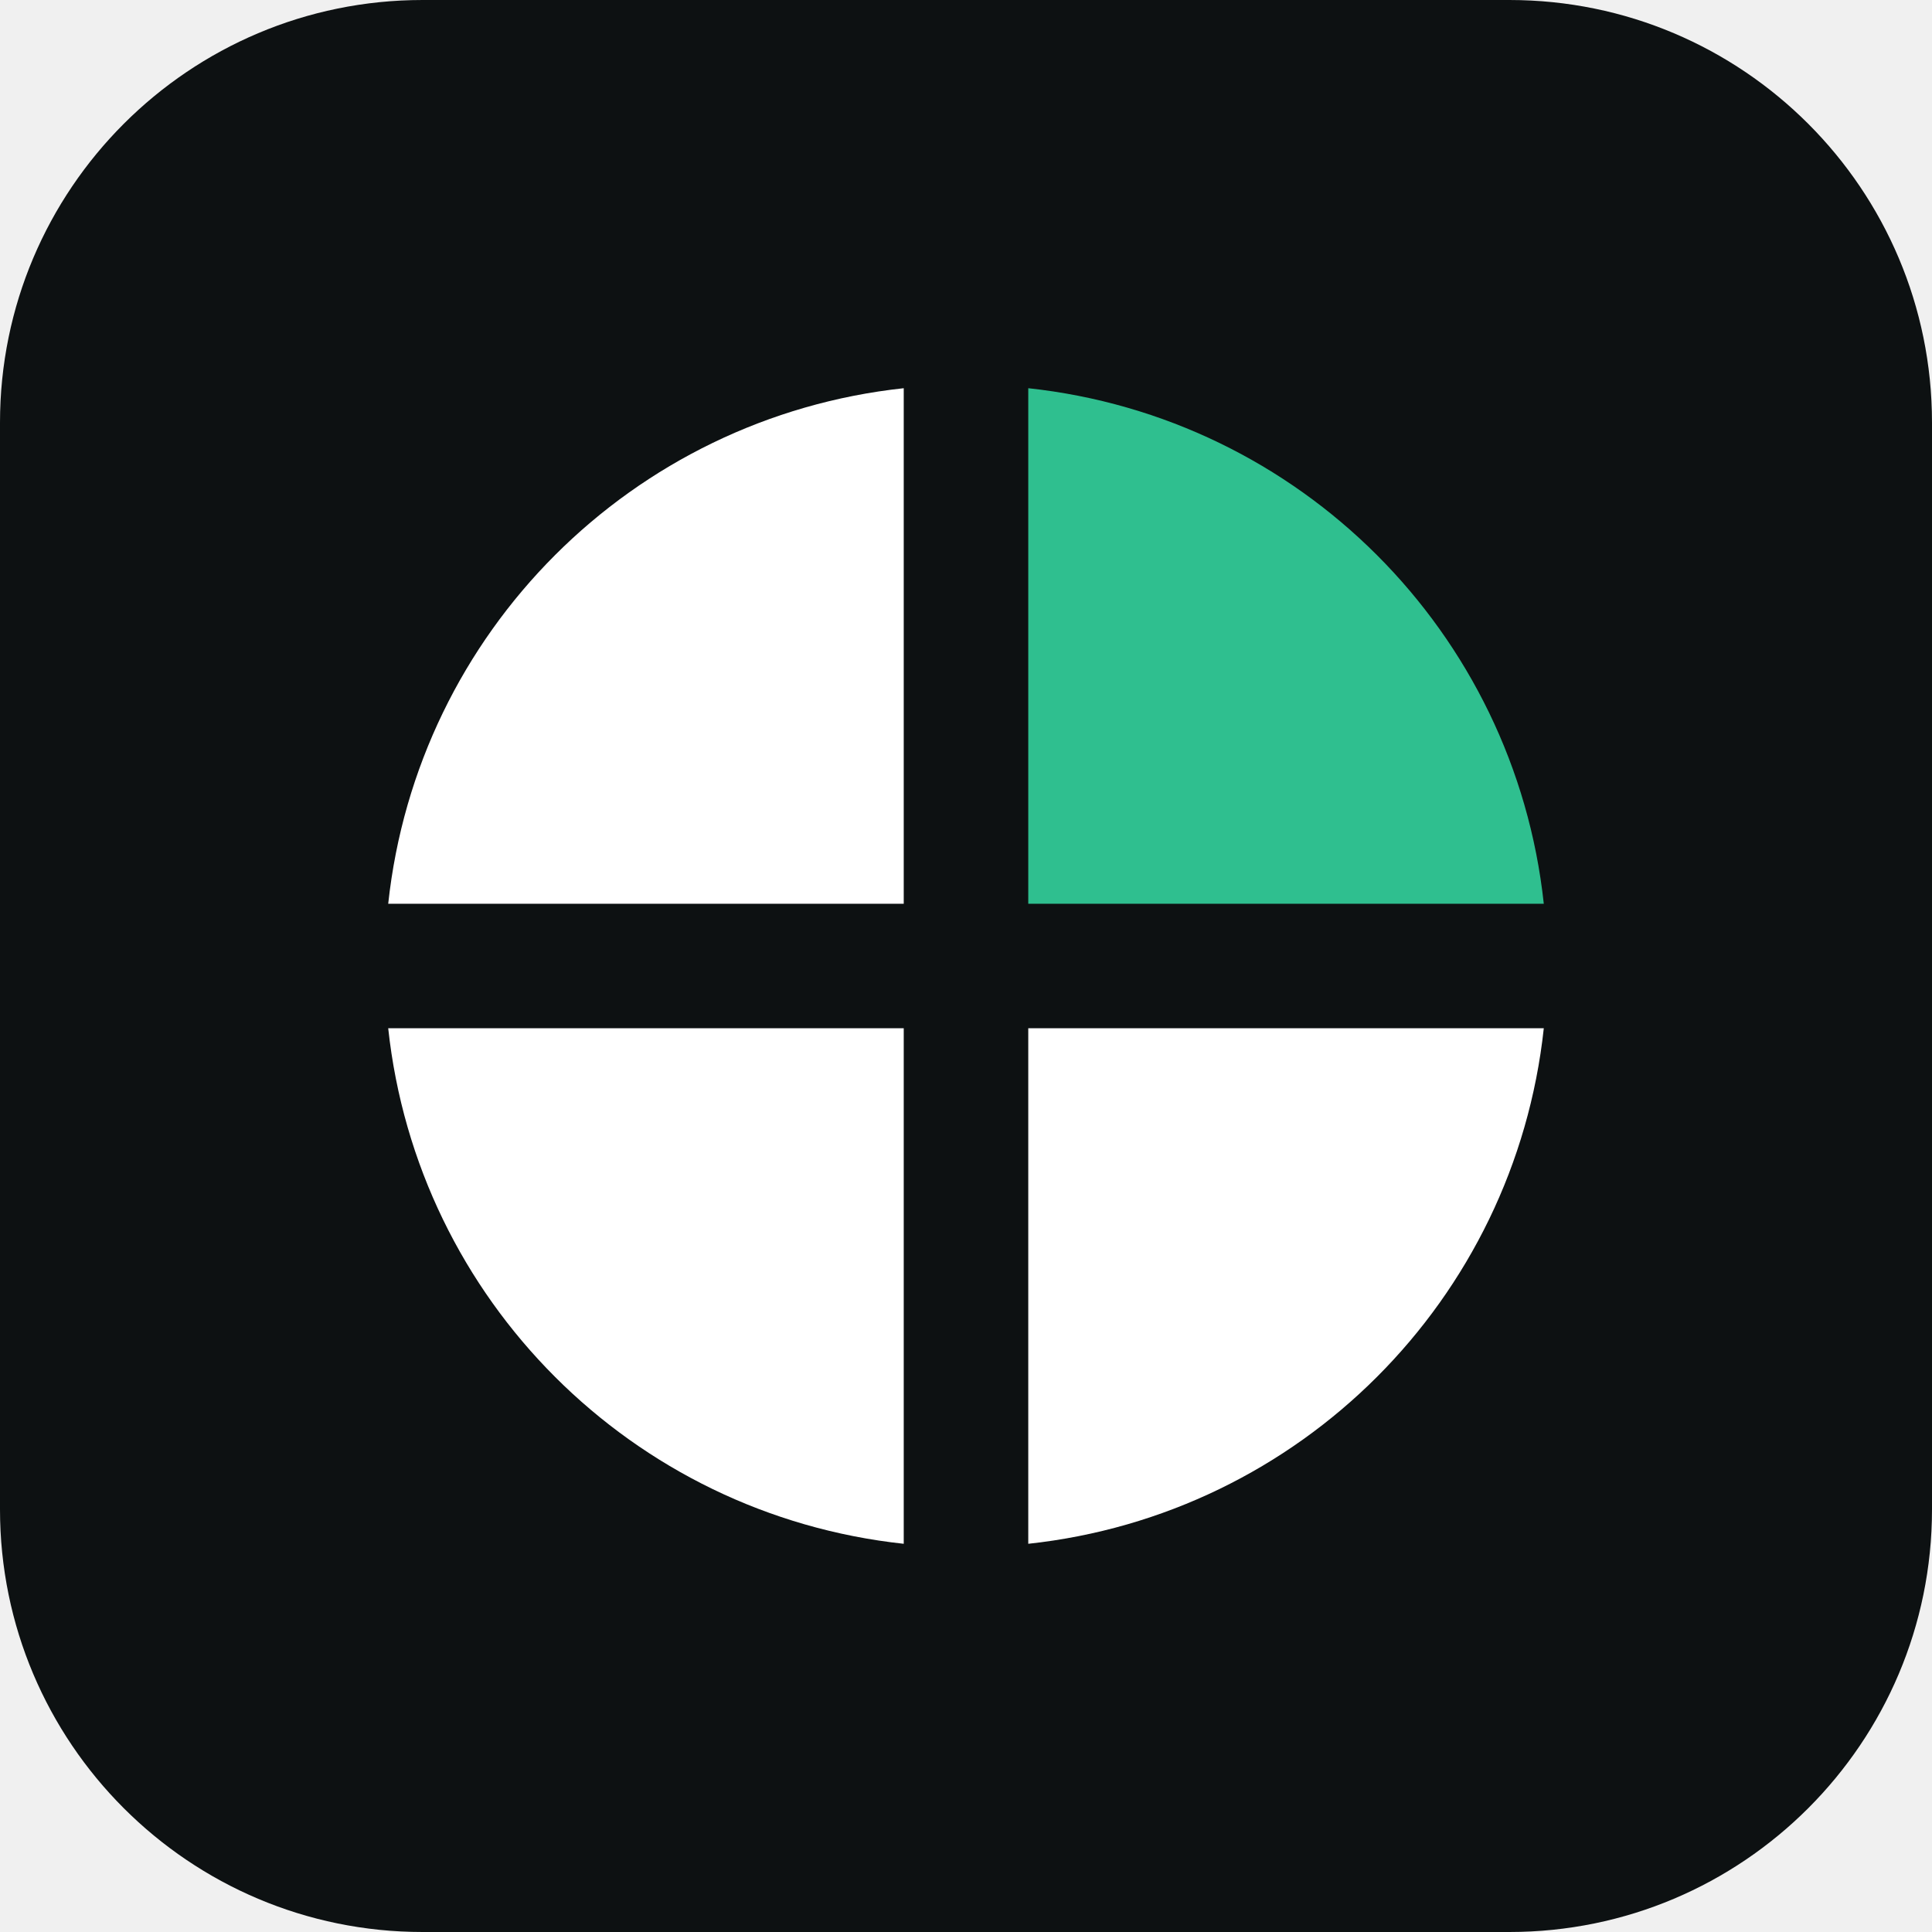
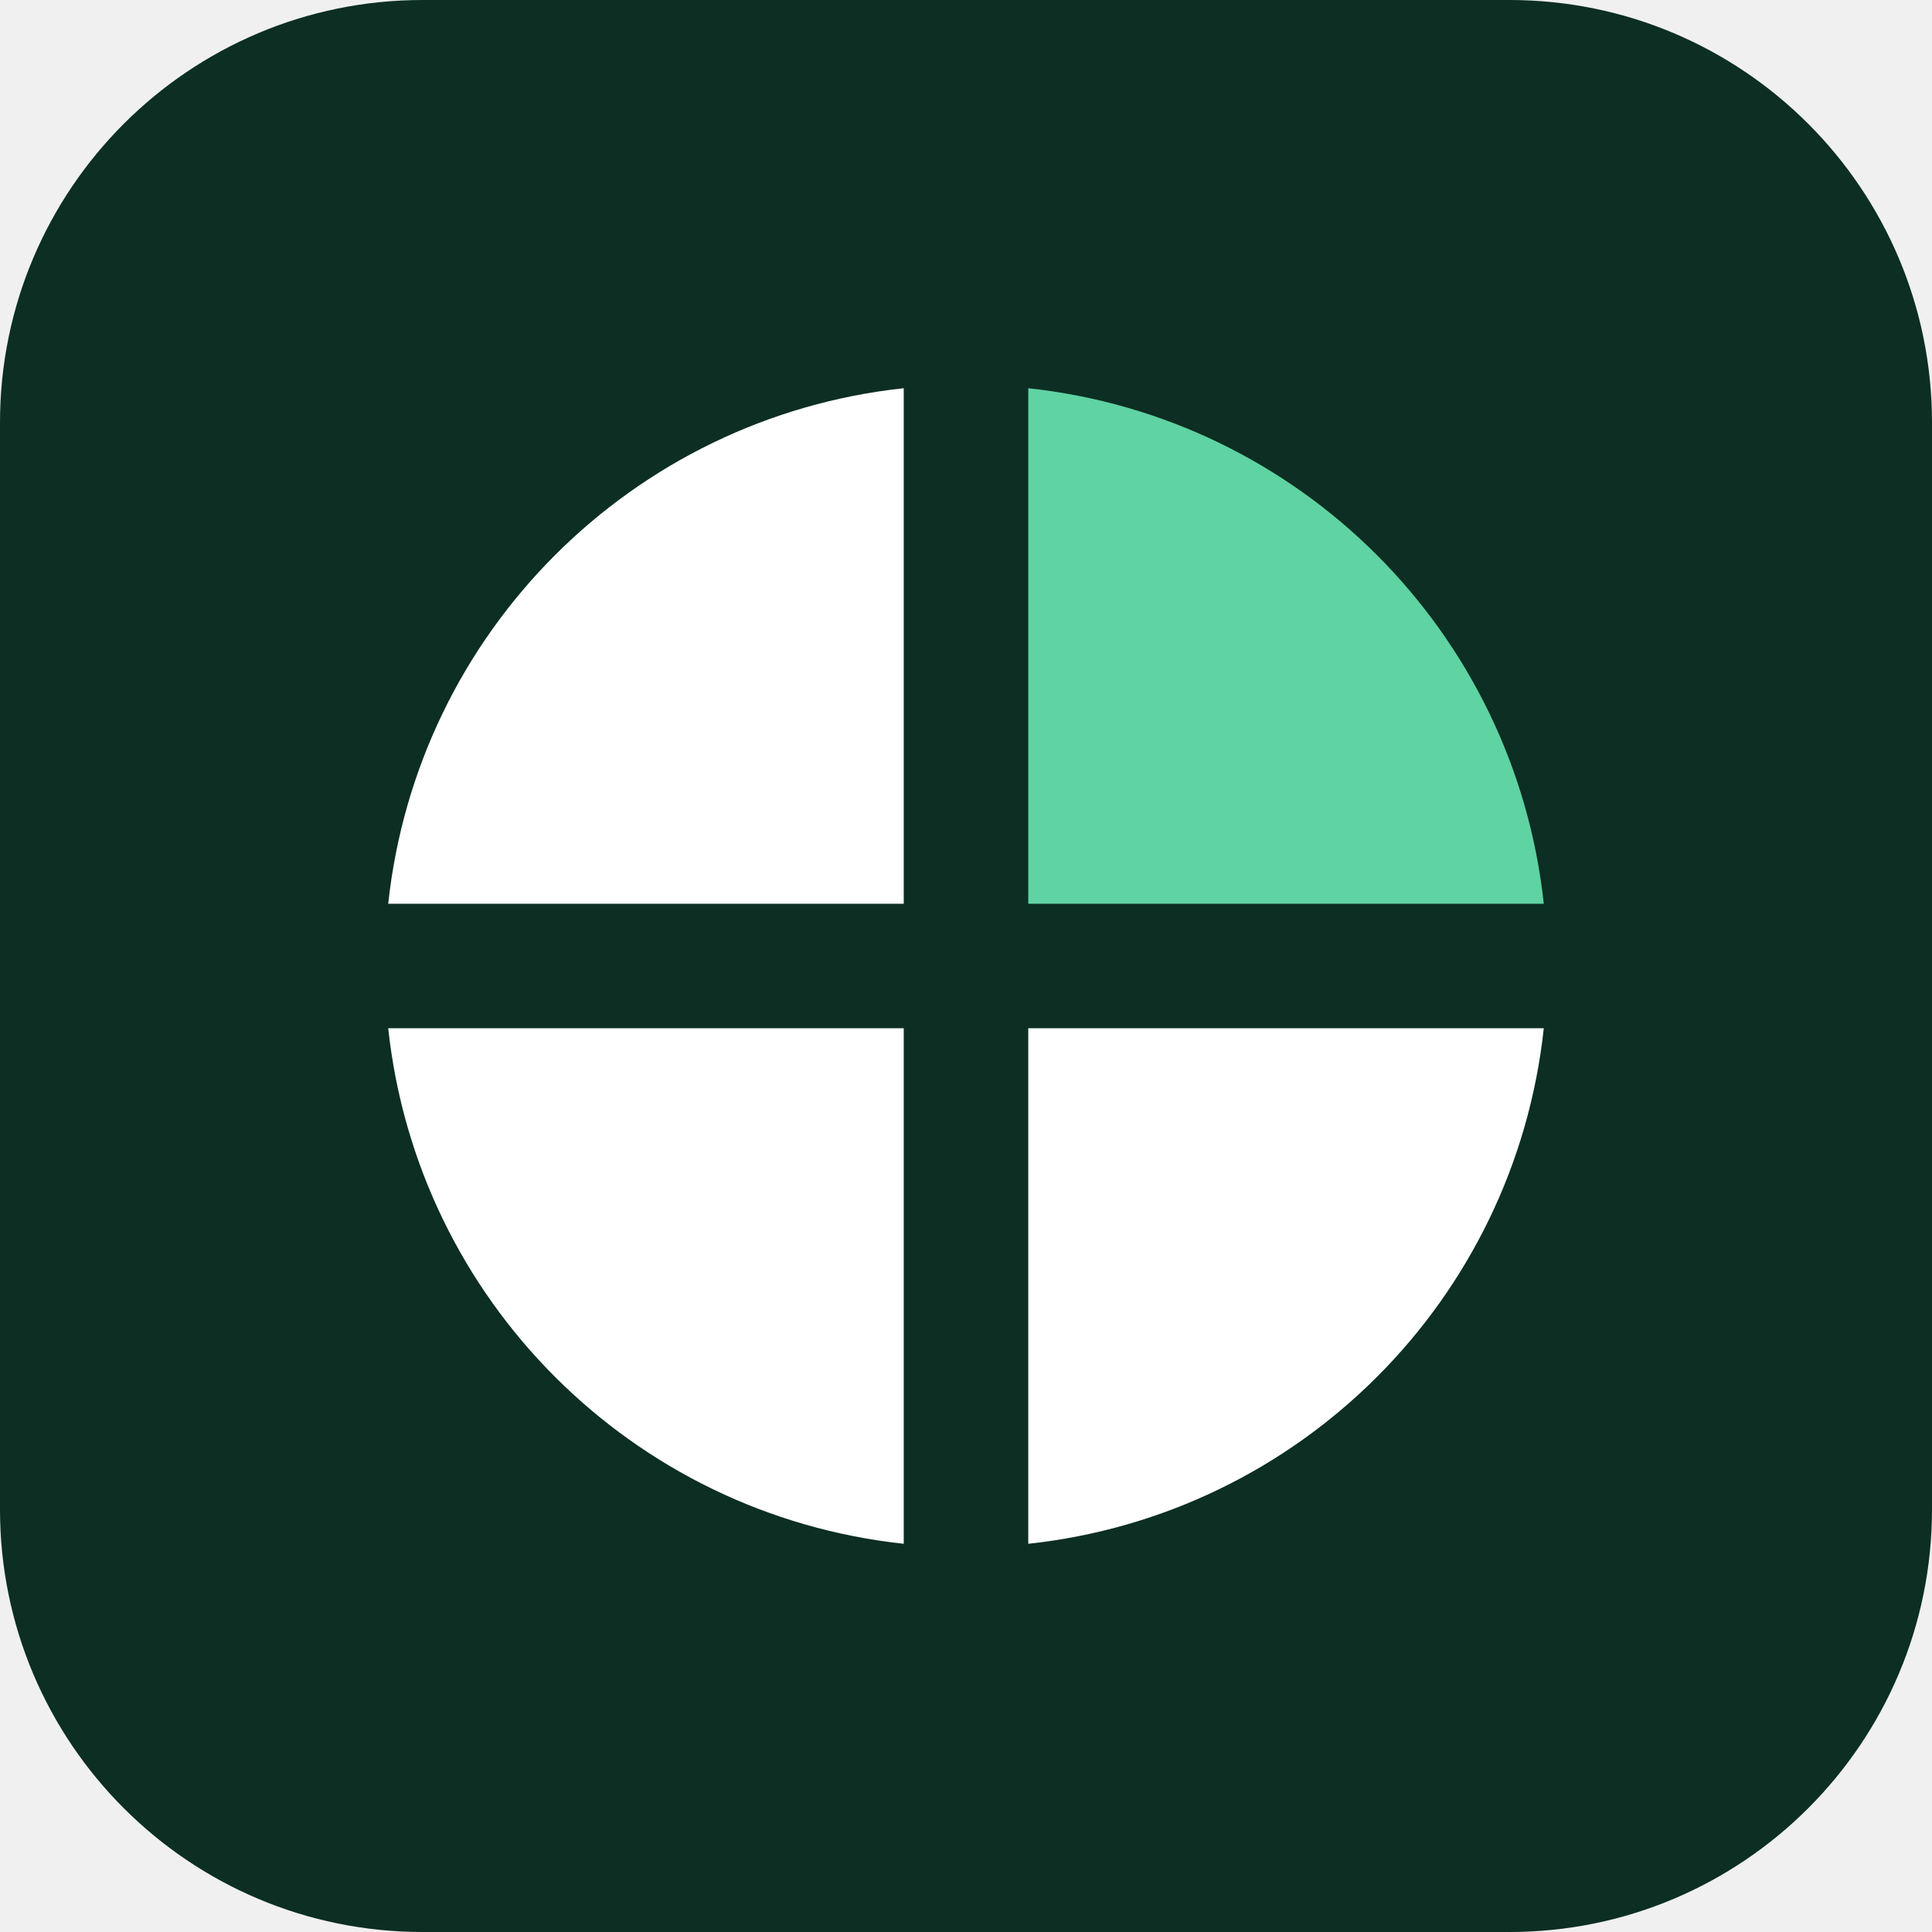
<svg xmlns="http://www.w3.org/2000/svg" viewBox="0 0 32 32">
-   <rect width="32" height="32" rx="7" fill="#0D1112" />
+   <rect width="32" height="32" rx="7" fill="#0C2E23" />
  <g transform="translate(5 5) scale(.6875)">
-     <path d="M17.5 2.08A14 14 0 0 1 29.92 14.5H17.5Z" fill="#2FBF8F" />
+     <path d="M17.5 2.08A14 14 0 0 1 29.92 14.5H17.5Z" fill="#5FD3A2" />
    <path d="M29.92 17.5A14 14 0 0 1 17.5 29.92V17.5ZM14.5 29.92A14 14 0 0 1 2.08 17.5H14.5ZM2.08 14.5A14 14 0 0 1 14.5 2.08V14.5Z" fill="#fff" />
  </g>
</svg>
